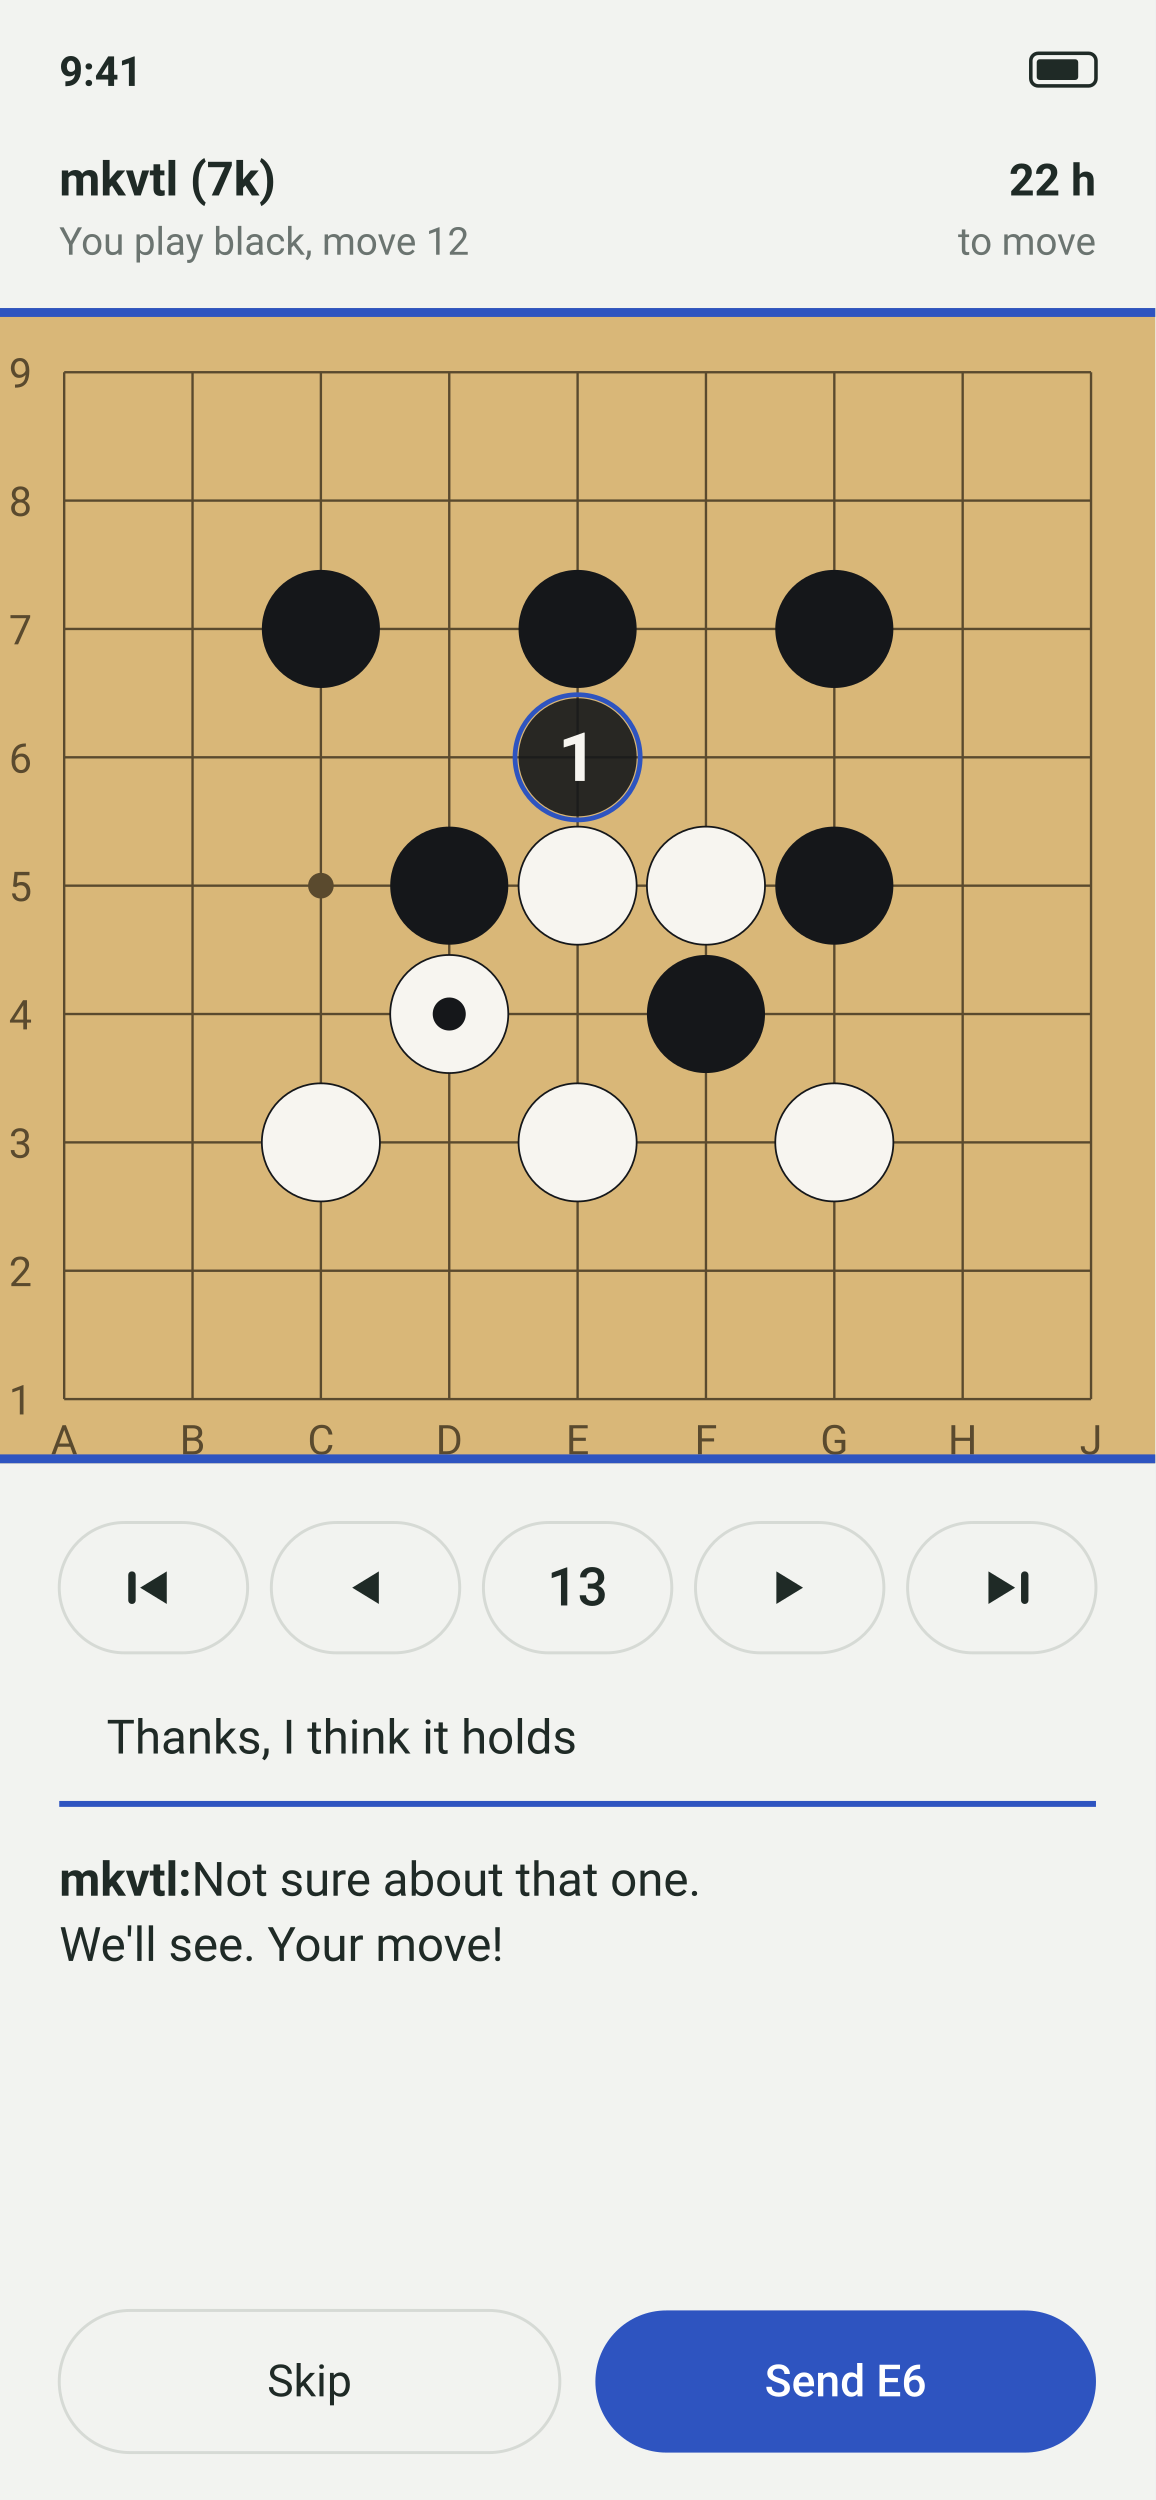
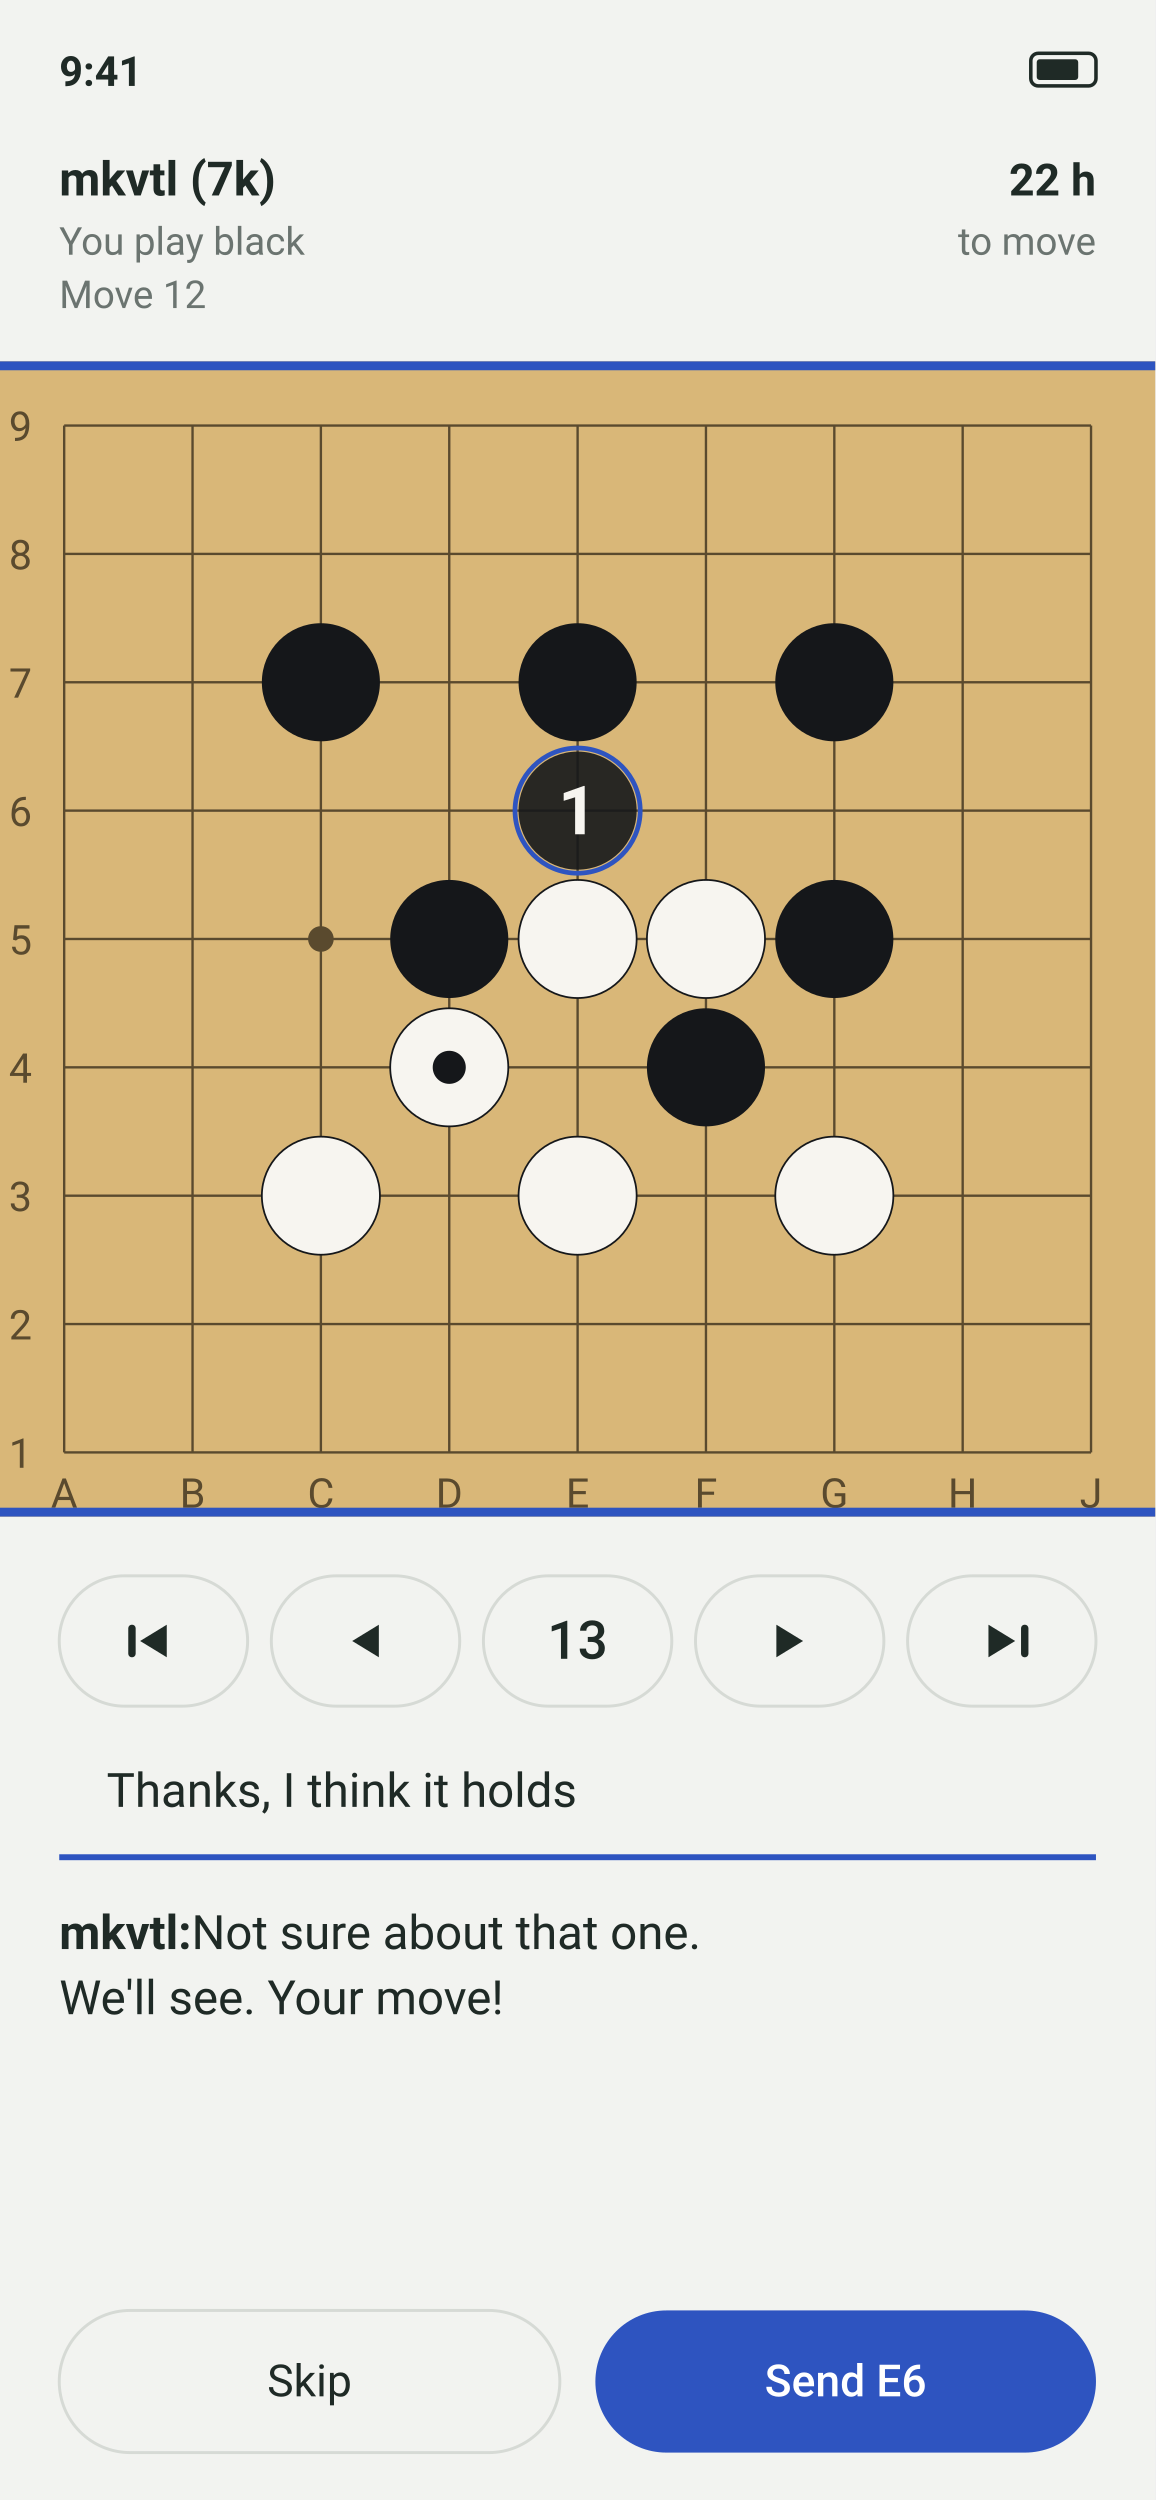
<svg xmlns="http://www.w3.org/2000/svg" width="390" height="844" viewBox="0 0 390 844">
  <rect width="390" height="844" fill="#F2F3F0" />
  <text x="20" y="29" font-family="'IBM Plex Sans', 'Segoe UI', Roboto, sans-serif" font-size="14" font-weight="600" fill="#1F2A26" text-anchor="start">9:41</text>
  <rect x="348" y="18" width="22" height="11" rx="2.5" fill="none" stroke="#1F2A26" stroke-width="1.2" />
  <rect x="350" y="20" width="14" height="7" rx="1" fill="#1F2A26" />
  <rect x="20" y="52" width="24" height="1" fill="none" />
  <text x="20" y="66" font-family="'IBM Plex Sans', 'Segoe UI', Roboto, sans-serif" font-size="16" font-weight="600" fill="#1F2A26" text-anchor="start">mkvtl (7k)</text>
-   <text x="20" y="86" font-family="'IBM Plex Sans', 'Segoe UI', Roboto, sans-serif" font-size="13" font-weight="400" fill="#6B7470" text-anchor="start">You play black, move 12</text>
+   <text x="20" y="86" font-family="'IBM Plex Sans', 'Segoe UI', Roboto, sans-serif" font-size="13" font-weight="400" fill="#6B7470" text-anchor="start">You play black</text>
+   <text x="20" y="104" font-family="'IBM Plex Sans', 'Segoe UI', Roboto, sans-serif" font-size="13" font-weight="400" fill="#6B7470" text-anchor="start">Move 12</text>
  <text x="370" y="66" font-family="'IBM Plex Sans', 'Segoe UI', Roboto, sans-serif" font-size="15" font-weight="600" fill="#1F2A26" text-anchor="end">22 h</text>
  <text x="370" y="86" font-family="'IBM Plex Sans', 'Segoe UI', Roboto, sans-serif" font-size="13" font-weight="400" fill="#6B7470" text-anchor="end">to move</text>
-   <rect x="0" y="104" width="390" height="390" fill="#D9B778" />
-   <line x1="21.667" y1="125.667" x2="368.333" y2="125.667" stroke="#5A4A2E" stroke-width="0.8" />
-   <line x1="21.667" y1="125.667" x2="21.667" y2="472.333" stroke="#5A4A2E" stroke-width="0.8" />
-   <line x1="21.667" y1="169.0" x2="368.333" y2="169.0" stroke="#5A4A2E" stroke-width="0.8" />
-   <line x1="65.0" y1="125.667" x2="65.0" y2="472.333" stroke="#5A4A2E" stroke-width="0.8" />
-   <line x1="21.667" y1="212.333" x2="368.333" y2="212.333" stroke="#5A4A2E" stroke-width="0.8" />
-   <line x1="108.333" y1="125.667" x2="108.333" y2="472.333" stroke="#5A4A2E" stroke-width="0.8" />
-   <line x1="21.667" y1="255.667" x2="368.333" y2="255.667" stroke="#5A4A2E" stroke-width="0.8" />
-   <line x1="151.667" y1="125.667" x2="151.667" y2="472.333" stroke="#5A4A2E" stroke-width="0.8" />
-   <line x1="21.667" y1="299.0" x2="368.333" y2="299.0" stroke="#5A4A2E" stroke-width="0.8" />
-   <line x1="195.0" y1="125.667" x2="195.0" y2="472.333" stroke="#5A4A2E" stroke-width="0.8" />
-   <line x1="21.667" y1="342.333" x2="368.333" y2="342.333" stroke="#5A4A2E" stroke-width="0.8" />
-   <line x1="238.333" y1="125.667" x2="238.333" y2="472.333" stroke="#5A4A2E" stroke-width="0.8" />
-   <line x1="21.667" y1="385.667" x2="368.333" y2="385.667" stroke="#5A4A2E" stroke-width="0.8" />
-   <line x1="281.667" y1="125.667" x2="281.667" y2="472.333" stroke="#5A4A2E" stroke-width="0.8" />
-   <line x1="21.667" y1="429" x2="368.333" y2="429" stroke="#5A4A2E" stroke-width="0.8" />
-   <line x1="325" y1="125.667" x2="325" y2="472.333" stroke="#5A4A2E" stroke-width="0.8" />
-   <line x1="21.667" y1="472.333" x2="368.333" y2="472.333" stroke="#5A4A2E" stroke-width="0.8" />
-   <line x1="368.333" y1="125.667" x2="368.333" y2="472.333" stroke="#5A4A2E" stroke-width="0.8" />
-   <circle cx="108.333" cy="212.333" r="4.333" fill="#5A4A2E" />
-   <circle cx="108.333" cy="299.0" r="4.333" fill="#5A4A2E" />
-   <circle cx="108.333" cy="385.667" r="4.333" fill="#5A4A2E" />
-   <circle cx="195.0" cy="212.333" r="4.333" fill="#5A4A2E" />
-   <circle cx="195.0" cy="299.0" r="4.333" fill="#5A4A2E" />
-   <circle cx="195.0" cy="385.667" r="4.333" fill="#5A4A2E" />
-   <circle cx="281.667" cy="212.333" r="4.333" fill="#5A4A2E" />
-   <circle cx="281.667" cy="299.0" r="4.333" fill="#5A4A2E" />
-   <circle cx="281.667" cy="385.667" r="4.333" fill="#5A4A2E" />
-   <text x="21.667" y="491" font-family="'IBM Plex Sans', 'Segoe UI', Roboto, sans-serif" font-size="13.867" font-weight="400" fill="#5A4A2E" text-anchor="middle">A</text>
-   <text x="3" y="130.867" font-family="'IBM Plex Sans', 'Segoe UI', Roboto, sans-serif" font-size="13.867" font-weight="400" fill="#5A4A2E" text-anchor="start">9</text>
-   <text x="65.0" y="491" font-family="'IBM Plex Sans', 'Segoe UI', Roboto, sans-serif" font-size="13.867" font-weight="400" fill="#5A4A2E" text-anchor="middle">B</text>
-   <text x="3" y="174.2" font-family="'IBM Plex Sans', 'Segoe UI', Roboto, sans-serif" font-size="13.867" font-weight="400" fill="#5A4A2E" text-anchor="start">8</text>
-   <text x="108.333" y="491" font-family="'IBM Plex Sans', 'Segoe UI', Roboto, sans-serif" font-size="13.867" font-weight="400" fill="#5A4A2E" text-anchor="middle">C</text>
-   <text x="3" y="217.533" font-family="'IBM Plex Sans', 'Segoe UI', Roboto, sans-serif" font-size="13.867" font-weight="400" fill="#5A4A2E" text-anchor="start">7</text>
-   <text x="151.667" y="491" font-family="'IBM Plex Sans', 'Segoe UI', Roboto, sans-serif" font-size="13.867" font-weight="400" fill="#5A4A2E" text-anchor="middle">D</text>
-   <text x="3" y="260.867" font-family="'IBM Plex Sans', 'Segoe UI', Roboto, sans-serif" font-size="13.867" font-weight="400" fill="#5A4A2E" text-anchor="start">6</text>
-   <text x="195.0" y="491" font-family="'IBM Plex Sans', 'Segoe UI', Roboto, sans-serif" font-size="13.867" font-weight="400" fill="#5A4A2E" text-anchor="middle">E</text>
-   <text x="3" y="304.2" font-family="'IBM Plex Sans', 'Segoe UI', Roboto, sans-serif" font-size="13.867" font-weight="400" fill="#5A4A2E" text-anchor="start">5</text>
-   <text x="238.333" y="491" font-family="'IBM Plex Sans', 'Segoe UI', Roboto, sans-serif" font-size="13.867" font-weight="400" fill="#5A4A2E" text-anchor="middle">F</text>
-   <text x="3" y="347.533" font-family="'IBM Plex Sans', 'Segoe UI', Roboto, sans-serif" font-size="13.867" font-weight="400" fill="#5A4A2E" text-anchor="start">4</text>
-   <text x="281.667" y="491" font-family="'IBM Plex Sans', 'Segoe UI', Roboto, sans-serif" font-size="13.867" font-weight="400" fill="#5A4A2E" text-anchor="middle">G</text>
-   <text x="3" y="390.867" font-family="'IBM Plex Sans', 'Segoe UI', Roboto, sans-serif" font-size="13.867" font-weight="400" fill="#5A4A2E" text-anchor="start">3</text>
-   <text x="325" y="491" font-family="'IBM Plex Sans', 'Segoe UI', Roboto, sans-serif" font-size="13.867" font-weight="400" fill="#5A4A2E" text-anchor="middle">H</text>
-   <text x="3" y="434.2" font-family="'IBM Plex Sans', 'Segoe UI', Roboto, sans-serif" font-size="13.867" font-weight="400" fill="#5A4A2E" text-anchor="start">2</text>
-   <text x="368.333" y="491" font-family="'IBM Plex Sans', 'Segoe UI', Roboto, sans-serif" font-size="13.867" font-weight="400" fill="#5A4A2E" text-anchor="middle">J</text>
-   <text x="3" y="477.533" font-family="'IBM Plex Sans', 'Segoe UI', Roboto, sans-serif" font-size="13.867" font-weight="400" fill="#5A4A2E" text-anchor="start">1</text>
-   <circle cx="108.333" cy="212.333" r="19.933" fill="#15171A" stroke="#15171A" stroke-width="0" />
-   <circle cx="281.667" cy="385.667" r="19.933" fill="#F7F5F0" stroke="#15171A" stroke-width="0.6" />
-   <circle cx="281.667" cy="212.333" r="19.933" fill="#15171A" stroke="#15171A" stroke-width="0" />
-   <circle cx="108.333" cy="385.667" r="19.933" fill="#F7F5F0" stroke="#15171A" stroke-width="0.6" />
-   <circle cx="195.0" cy="212.333" r="19.933" fill="#15171A" stroke="#15171A" stroke-width="0" />
-   <circle cx="195.0" cy="385.667" r="19.933" fill="#F7F5F0" stroke="#15171A" stroke-width="0.6" />
-   <circle cx="238.333" cy="342.333" r="19.933" fill="#15171A" stroke="#15171A" stroke-width="0" />
-   <circle cx="238.333" cy="299.0" r="19.933" fill="#F7F5F0" stroke="#15171A" stroke-width="0.6" />
-   <circle cx="281.667" cy="299.0" r="19.933" fill="#15171A" stroke="#15171A" stroke-width="0" />
-   <circle cx="195.0" cy="299.0" r="19.933" fill="#F7F5F0" stroke="#15171A" stroke-width="0.6" />
-   <circle cx="151.667" cy="299.0" r="19.933" fill="#15171A" stroke="#15171A" stroke-width="0" />
-   <circle cx="151.667" cy="342.333" r="19.933" fill="#F7F5F0" stroke="#15171A" stroke-width="0.6" />
-   <circle cx="151.667" cy="342.333" r="5.581" fill="#15171A" />
-   <circle cx="195.0" cy="255.667" r="19.933" fill="#15171A" opacity="0.9" />
-   <circle cx="195.0" cy="255.667" r="21.133" fill="none" stroke="#2E54C0" stroke-width="1.6" />
-   <text x="195.0" y="263.64" font-family="'IBM Plex Sans', 'Segoe UI', Roboto, sans-serif" font-size="22.923" font-weight="600" fill="#F7F5F0" text-anchor="middle">1</text>
-   <rect x="0" y="104" width="390" height="3" fill="#2E54C0" />
-   <rect x="0" y="491" width="390" height="3" fill="#2E54C0" />
-   <rect x="20.0" y="514" width="63.6" height="44" rx="22.0" fill="none" stroke="#D6DAD5" stroke-width="1" />
-   <polygon points="56.3,530.5 47.3,536.0 56.3,541.5" fill="#1F2A26" />
-   <rect x="43.3" y="530.5" width="2.5" height="11" rx="1.2" fill="#1F2A26" />
-   <rect x="91.6" y="514" width="63.6" height="44" rx="22.0" fill="none" stroke="#D6DAD5" stroke-width="1" />
-   <polygon points="127.9,530.5 118.9,536.0 127.9,541.5" fill="#1F2A26" />
-   <rect x="163.2" y="514" width="63.6" height="44" rx="22.0" fill="none" stroke="#D6DAD5" stroke-width="1" />
-   <text x="195.0" y="542.0" font-family="'IBM Plex Sans', 'Segoe UI', Roboto, sans-serif" font-size="18" font-weight="500" fill="#1F2A26" text-anchor="middle">13</text>
-   <rect x="234.8" y="514" width="63.6" height="44" rx="22.0" fill="none" stroke="#D6DAD5" stroke-width="1" />
-   <polygon points="262.1,530.5 271.1,536.0 262.1,541.5" fill="#1F2A26" />
-   <rect x="306.4" y="514" width="63.6" height="44" rx="22.0" fill="none" stroke="#D6DAD5" stroke-width="1" />
-   <polygon points="333.7,530.5 342.7,536.0 333.7,541.5" fill="#1F2A26" />
-   <rect x="344.7" y="530.5" width="2.5" height="11" rx="1.2" fill="#1F2A26" />
-   <text x="36" y="592" font-family="'IBM Plex Sans', 'Segoe UI', Roboto, sans-serif" font-size="16" font-weight="400" fill="#1F2A26" text-anchor="start">Thanks, I think it holds</text>
-   <rect x="20" y="608" width="350" height="2" fill="#2E54C0" />
-   <text x="20" y="640" font-family="'IBM Plex Sans', 'Segoe UI', Roboto, sans-serif" font-size="16" fill="#1F2A26">
+   <rect x="0" y="122" width="390" height="390" fill="#D9B778" />
+   <line x1="21.667" y1="143.667" x2="368.333" y2="143.667" stroke="#5A4A2E" stroke-width="0.8" />
+   <line x1="21.667" y1="143.667" x2="21.667" y2="490.333" stroke="#5A4A2E" stroke-width="0.8" />
+   <line x1="21.667" y1="187.0" x2="368.333" y2="187.0" stroke="#5A4A2E" stroke-width="0.8" />
+   <line x1="65.0" y1="143.667" x2="65.0" y2="490.333" stroke="#5A4A2E" stroke-width="0.8" />
+   <line x1="21.667" y1="230.333" x2="368.333" y2="230.333" stroke="#5A4A2E" stroke-width="0.8" />
+   <line x1="108.333" y1="143.667" x2="108.333" y2="490.333" stroke="#5A4A2E" stroke-width="0.8" />
+   <line x1="21.667" y1="273.667" x2="368.333" y2="273.667" stroke="#5A4A2E" stroke-width="0.8" />
+   <line x1="151.667" y1="143.667" x2="151.667" y2="490.333" stroke="#5A4A2E" stroke-width="0.8" />
+   <line x1="21.667" y1="317.0" x2="368.333" y2="317.0" stroke="#5A4A2E" stroke-width="0.8" />
+   <line x1="195.0" y1="143.667" x2="195.0" y2="490.333" stroke="#5A4A2E" stroke-width="0.8" />
+   <line x1="21.667" y1="360.333" x2="368.333" y2="360.333" stroke="#5A4A2E" stroke-width="0.8" />
+   <line x1="238.333" y1="143.667" x2="238.333" y2="490.333" stroke="#5A4A2E" stroke-width="0.8" />
+   <line x1="21.667" y1="403.667" x2="368.333" y2="403.667" stroke="#5A4A2E" stroke-width="0.8" />
+   <line x1="281.667" y1="143.667" x2="281.667" y2="490.333" stroke="#5A4A2E" stroke-width="0.8" />
+   <line x1="21.667" y1="447" x2="368.333" y2="447" stroke="#5A4A2E" stroke-width="0.8" />
+   <line x1="325" y1="143.667" x2="325" y2="490.333" stroke="#5A4A2E" stroke-width="0.8" />
+   <line x1="21.667" y1="490.333" x2="368.333" y2="490.333" stroke="#5A4A2E" stroke-width="0.8" />
+   <line x1="368.333" y1="143.667" x2="368.333" y2="490.333" stroke="#5A4A2E" stroke-width="0.8" />
+   <circle cx="108.333" cy="230.333" r="4.333" fill="#5A4A2E" />
+   <circle cx="108.333" cy="317.0" r="4.333" fill="#5A4A2E" />
+   <circle cx="108.333" cy="403.667" r="4.333" fill="#5A4A2E" />
+   <circle cx="195.0" cy="230.333" r="4.333" fill="#5A4A2E" />
+   <circle cx="195.0" cy="317.0" r="4.333" fill="#5A4A2E" />
+   <circle cx="195.0" cy="403.667" r="4.333" fill="#5A4A2E" />
+   <circle cx="281.667" cy="230.333" r="4.333" fill="#5A4A2E" />
+   <circle cx="281.667" cy="317.0" r="4.333" fill="#5A4A2E" />
+   <circle cx="281.667" cy="403.667" r="4.333" fill="#5A4A2E" />
+   <text x="21.667" y="509" font-family="'IBM Plex Sans', 'Segoe UI', Roboto, sans-serif" font-size="13.867" font-weight="400" fill="#5A4A2E" text-anchor="middle">A</text>
+   <text x="3" y="148.867" font-family="'IBM Plex Sans', 'Segoe UI', Roboto, sans-serif" font-size="13.867" font-weight="400" fill="#5A4A2E" text-anchor="start">9</text>
+   <text x="65.0" y="509" font-family="'IBM Plex Sans', 'Segoe UI', Roboto, sans-serif" font-size="13.867" font-weight="400" fill="#5A4A2E" text-anchor="middle">B</text>
+   <text x="3" y="192.2" font-family="'IBM Plex Sans', 'Segoe UI', Roboto, sans-serif" font-size="13.867" font-weight="400" fill="#5A4A2E" text-anchor="start">8</text>
+   <text x="108.333" y="509" font-family="'IBM Plex Sans', 'Segoe UI', Roboto, sans-serif" font-size="13.867" font-weight="400" fill="#5A4A2E" text-anchor="middle">C</text>
+   <text x="3" y="235.533" font-family="'IBM Plex Sans', 'Segoe UI', Roboto, sans-serif" font-size="13.867" font-weight="400" fill="#5A4A2E" text-anchor="start">7</text>
+   <text x="151.667" y="509" font-family="'IBM Plex Sans', 'Segoe UI', Roboto, sans-serif" font-size="13.867" font-weight="400" fill="#5A4A2E" text-anchor="middle">D</text>
+   <text x="3" y="278.867" font-family="'IBM Plex Sans', 'Segoe UI', Roboto, sans-serif" font-size="13.867" font-weight="400" fill="#5A4A2E" text-anchor="start">6</text>
+   <text x="195.0" y="509" font-family="'IBM Plex Sans', 'Segoe UI', Roboto, sans-serif" font-size="13.867" font-weight="400" fill="#5A4A2E" text-anchor="middle">E</text>
+   <text x="3" y="322.2" font-family="'IBM Plex Sans', 'Segoe UI', Roboto, sans-serif" font-size="13.867" font-weight="400" fill="#5A4A2E" text-anchor="start">5</text>
+   <text x="238.333" y="509" font-family="'IBM Plex Sans', 'Segoe UI', Roboto, sans-serif" font-size="13.867" font-weight="400" fill="#5A4A2E" text-anchor="middle">F</text>
+   <text x="3" y="365.533" font-family="'IBM Plex Sans', 'Segoe UI', Roboto, sans-serif" font-size="13.867" font-weight="400" fill="#5A4A2E" text-anchor="start">4</text>
+   <text x="281.667" y="509" font-family="'IBM Plex Sans', 'Segoe UI', Roboto, sans-serif" font-size="13.867" font-weight="400" fill="#5A4A2E" text-anchor="middle">G</text>
+   <text x="3" y="408.867" font-family="'IBM Plex Sans', 'Segoe UI', Roboto, sans-serif" font-size="13.867" font-weight="400" fill="#5A4A2E" text-anchor="start">3</text>
+   <text x="325" y="509" font-family="'IBM Plex Sans', 'Segoe UI', Roboto, sans-serif" font-size="13.867" font-weight="400" fill="#5A4A2E" text-anchor="middle">H</text>
+   <text x="3" y="452.2" font-family="'IBM Plex Sans', 'Segoe UI', Roboto, sans-serif" font-size="13.867" font-weight="400" fill="#5A4A2E" text-anchor="start">2</text>
+   <text x="368.333" y="509" font-family="'IBM Plex Sans', 'Segoe UI', Roboto, sans-serif" font-size="13.867" font-weight="400" fill="#5A4A2E" text-anchor="middle">J</text>
+   <text x="3" y="495.533" font-family="'IBM Plex Sans', 'Segoe UI', Roboto, sans-serif" font-size="13.867" font-weight="400" fill="#5A4A2E" text-anchor="start">1</text>
+   <circle cx="108.333" cy="230.333" r="19.933" fill="#15171A" stroke="#15171A" stroke-width="0" />
+   <circle cx="281.667" cy="403.667" r="19.933" fill="#F7F5F0" stroke="#15171A" stroke-width="0.6" />
+   <circle cx="281.667" cy="230.333" r="19.933" fill="#15171A" stroke="#15171A" stroke-width="0" />
+   <circle cx="108.333" cy="403.667" r="19.933" fill="#F7F5F0" stroke="#15171A" stroke-width="0.6" />
+   <circle cx="195.0" cy="230.333" r="19.933" fill="#15171A" stroke="#15171A" stroke-width="0" />
+   <circle cx="195.0" cy="403.667" r="19.933" fill="#F7F5F0" stroke="#15171A" stroke-width="0.6" />
+   <circle cx="238.333" cy="360.333" r="19.933" fill="#15171A" stroke="#15171A" stroke-width="0" />
+   <circle cx="238.333" cy="317.0" r="19.933" fill="#F7F5F0" stroke="#15171A" stroke-width="0.6" />
+   <circle cx="281.667" cy="317.0" r="19.933" fill="#15171A" stroke="#15171A" stroke-width="0" />
+   <circle cx="195.0" cy="317.0" r="19.933" fill="#F7F5F0" stroke="#15171A" stroke-width="0.6" />
+   <circle cx="151.667" cy="317.0" r="19.933" fill="#15171A" stroke="#15171A" stroke-width="0" />
+   <circle cx="151.667" cy="360.333" r="19.933" fill="#F7F5F0" stroke="#15171A" stroke-width="0.6" />
+   <circle cx="151.667" cy="360.333" r="5.581" fill="#15171A" />
+   <circle cx="195.0" cy="273.667" r="19.933" fill="#15171A" opacity="0.9" />
+   <circle cx="195.0" cy="273.667" r="21.133" fill="none" stroke="#2E54C0" stroke-width="1.6" />
+   <text x="195.0" y="281.64" font-family="'IBM Plex Sans', 'Segoe UI', Roboto, sans-serif" font-size="22.923" font-weight="600" fill="#F7F5F0" text-anchor="middle">1</text>
+   <rect x="0" y="122" width="390" height="3" fill="#2E54C0" />
+   <rect x="0" y="509" width="390" height="3" fill="#2E54C0" />
+   <rect x="20.0" y="532" width="63.6" height="44" rx="22.0" fill="none" stroke="#D6DAD5" stroke-width="1" />
+   <polygon points="56.3,548.5 47.3,554.0 56.3,559.5" fill="#1F2A26" />
+   <rect x="43.3" y="548.5" width="2.5" height="11" rx="1.2" fill="#1F2A26" />
+   <rect x="91.6" y="532" width="63.6" height="44" rx="22.0" fill="none" stroke="#D6DAD5" stroke-width="1" />
+   <polygon points="127.9,548.5 118.9,554.0 127.9,559.5" fill="#1F2A26" />
+   <rect x="163.2" y="532" width="63.6" height="44" rx="22.0" fill="none" stroke="#D6DAD5" stroke-width="1" />
+   <text x="195.0" y="560.0" font-family="'IBM Plex Sans', 'Segoe UI', Roboto, sans-serif" font-size="18" font-weight="500" fill="#1F2A26" text-anchor="middle">13</text>
+   <rect x="234.8" y="532" width="63.6" height="44" rx="22.0" fill="none" stroke="#D6DAD5" stroke-width="1" />
+   <polygon points="262.1,548.5 271.1,554.0 262.1,559.5" fill="#1F2A26" />
+   <rect x="306.4" y="532" width="63.6" height="44" rx="22.0" fill="none" stroke="#D6DAD5" stroke-width="1" />
+   <polygon points="333.7,548.5 342.7,554.0 333.7,559.5" fill="#1F2A26" />
+   <rect x="344.7" y="548.5" width="2.5" height="11" rx="1.2" fill="#1F2A26" />
+   <text x="36" y="610" font-family="'IBM Plex Sans', 'Segoe UI', Roboto, sans-serif" font-size="16" font-weight="400" fill="#1F2A26" text-anchor="start">Thanks, I think it holds</text>
+   <rect x="20" y="626" width="350" height="2" fill="#2E54C0" />
+   <text x="20" y="658" font-family="'IBM Plex Sans', 'Segoe UI', Roboto, sans-serif" font-size="16" fill="#1F2A26">
    <tspan font-weight="600">mkvtl: </tspan>Not sure about that one.</text>
-   <text x="20" y="662" font-family="'IBM Plex Sans', 'Segoe UI', Roboto, sans-serif" font-size="16" font-weight="400" fill="#1F2A26" text-anchor="start">We'll see. Your move!</text>
+   <text x="20" y="680" font-family="'IBM Plex Sans', 'Segoe UI', Roboto, sans-serif" font-size="16" font-weight="400" fill="#1F2A26" text-anchor="start">We'll see. Your move!</text>
  <rect x="20" y="780" width="169.0" height="48" rx="24.0" fill="none" stroke="#D6DAD5" stroke-width="1" />
  <text x="104.5" y="809.0" font-family="'IBM Plex Sans', 'Segoe UI', Roboto, sans-serif" font-size="15" font-weight="400" fill="#1F2A26" text-anchor="middle">Skip</text>
  <rect x="201.0" y="780" width="169.0" height="48" rx="24.0" fill="#2E54C0" />
  <text x="285.5" y="809.0" font-family="'IBM Plex Sans', 'Segoe UI', Roboto, sans-serif" font-size="15" font-weight="500" fill="#FFFFFF" text-anchor="middle">Send E6</text>
</svg>
